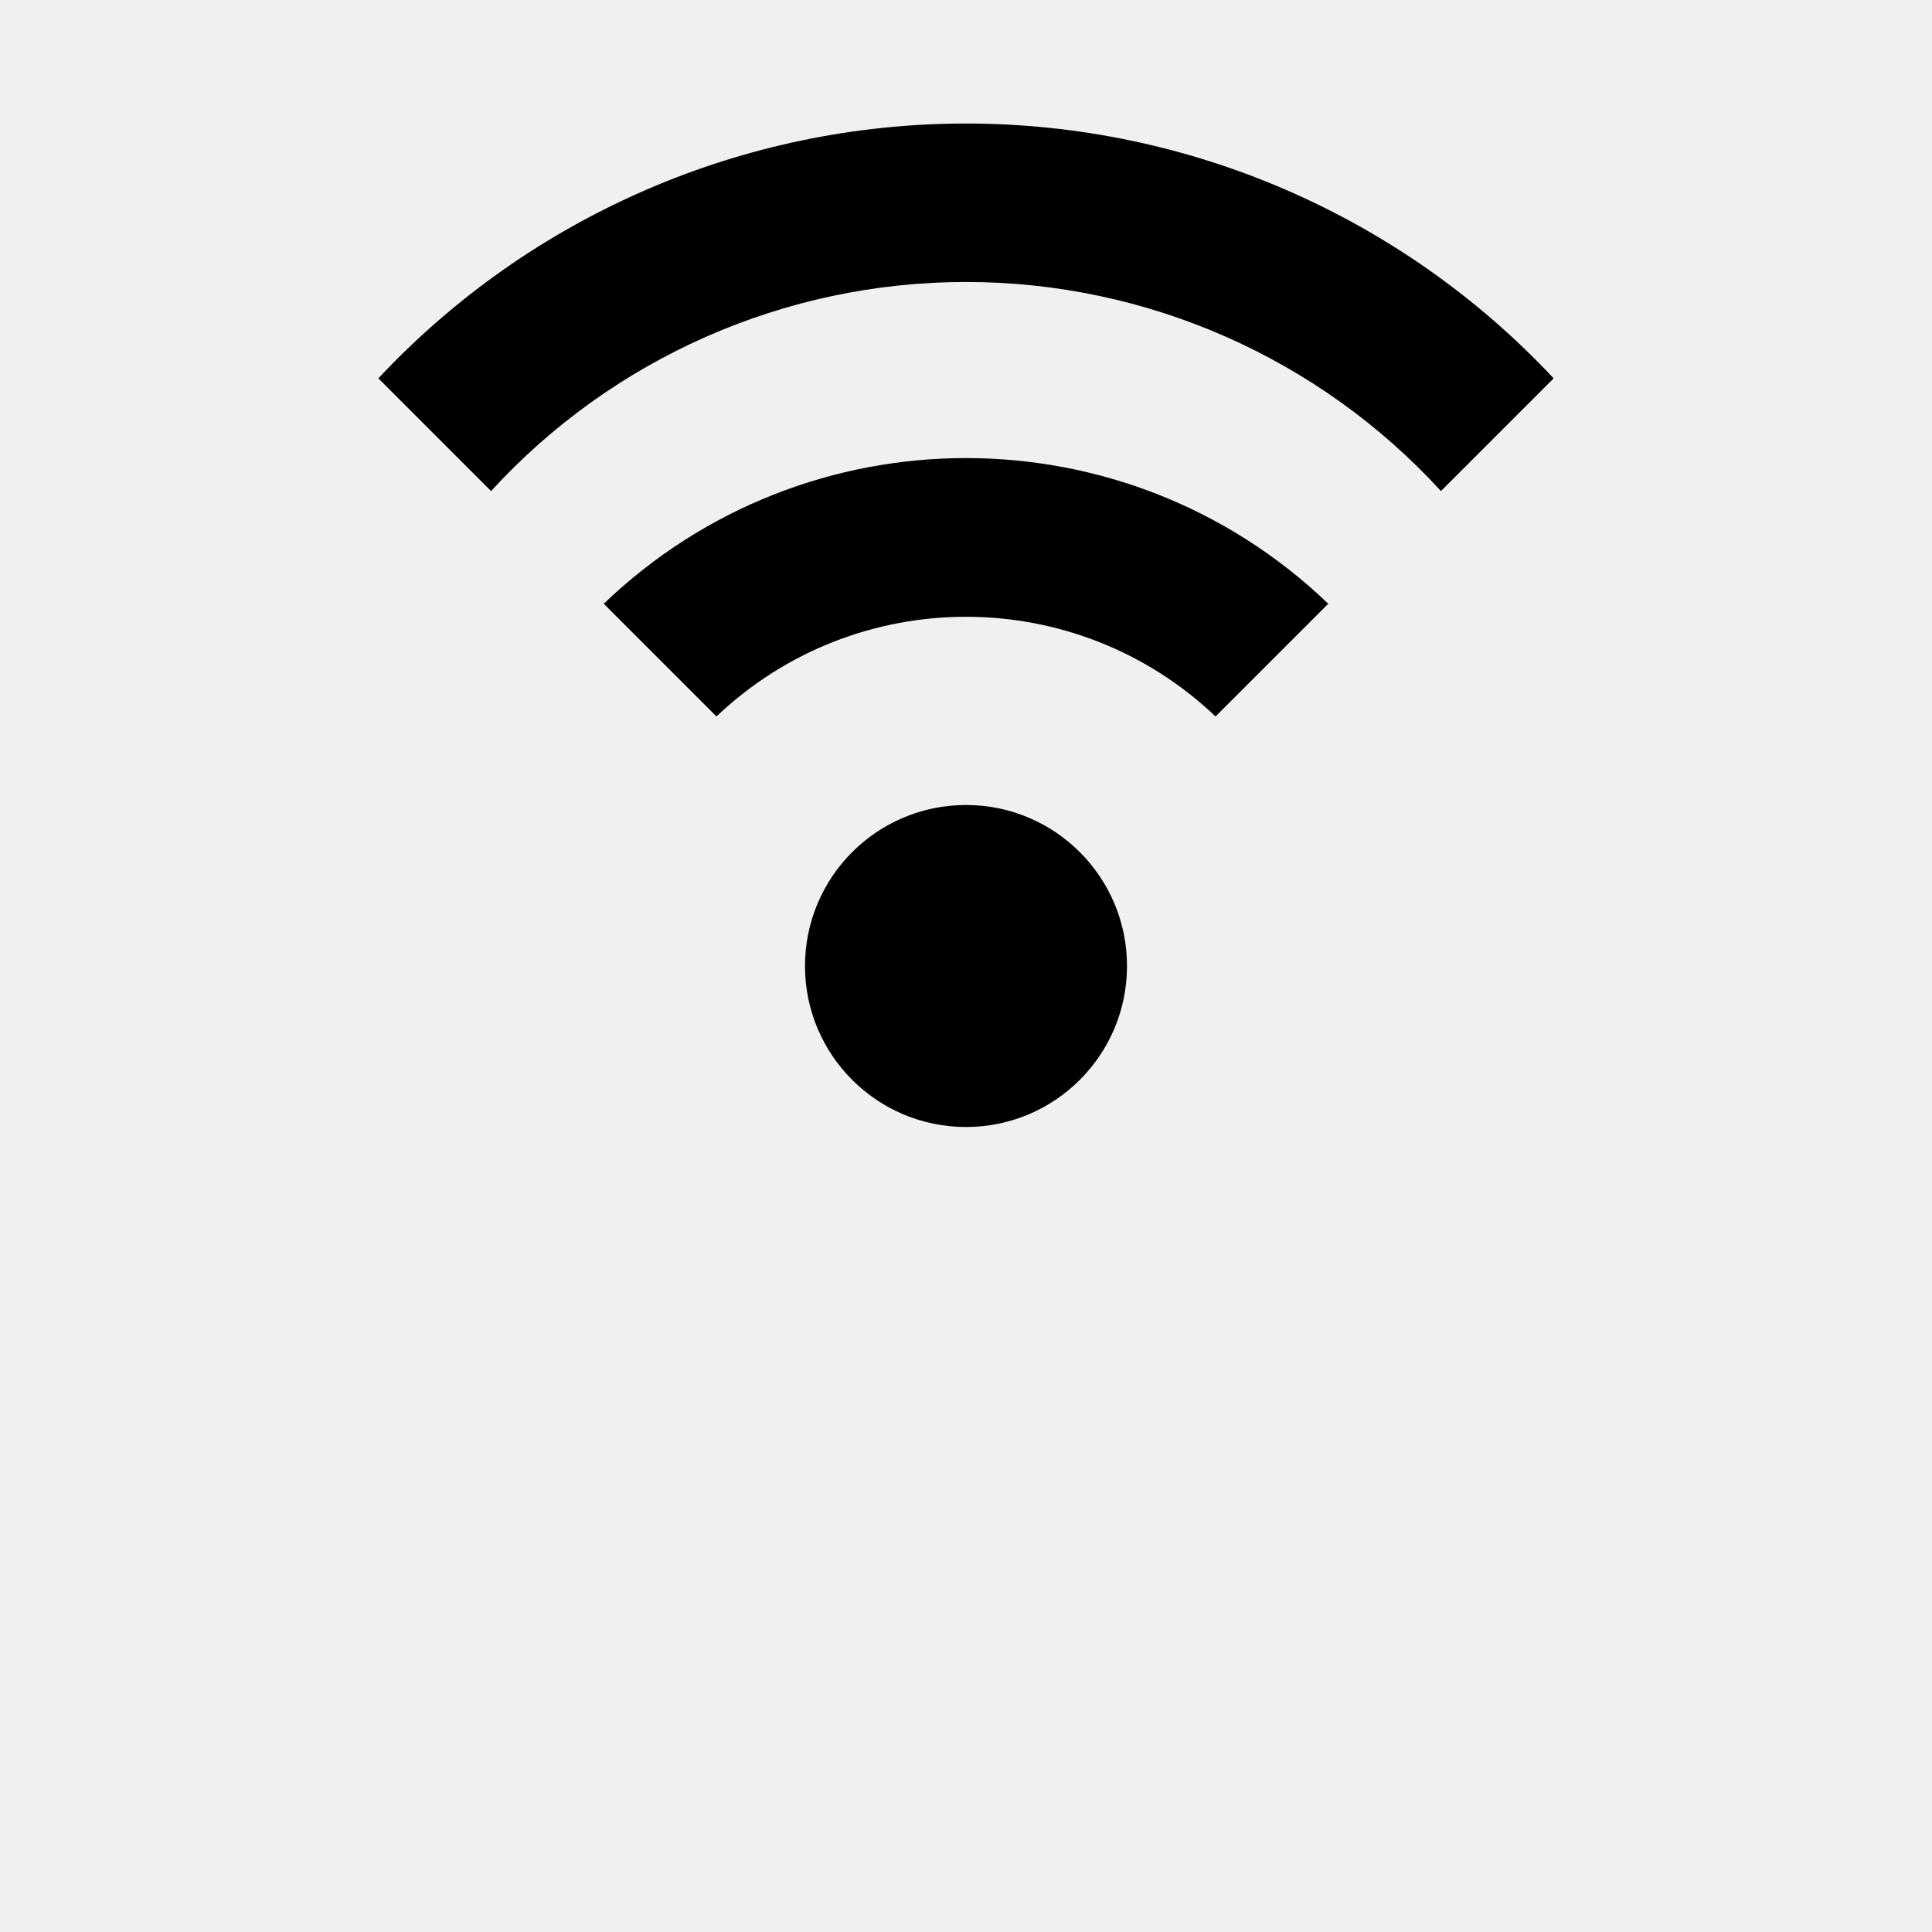
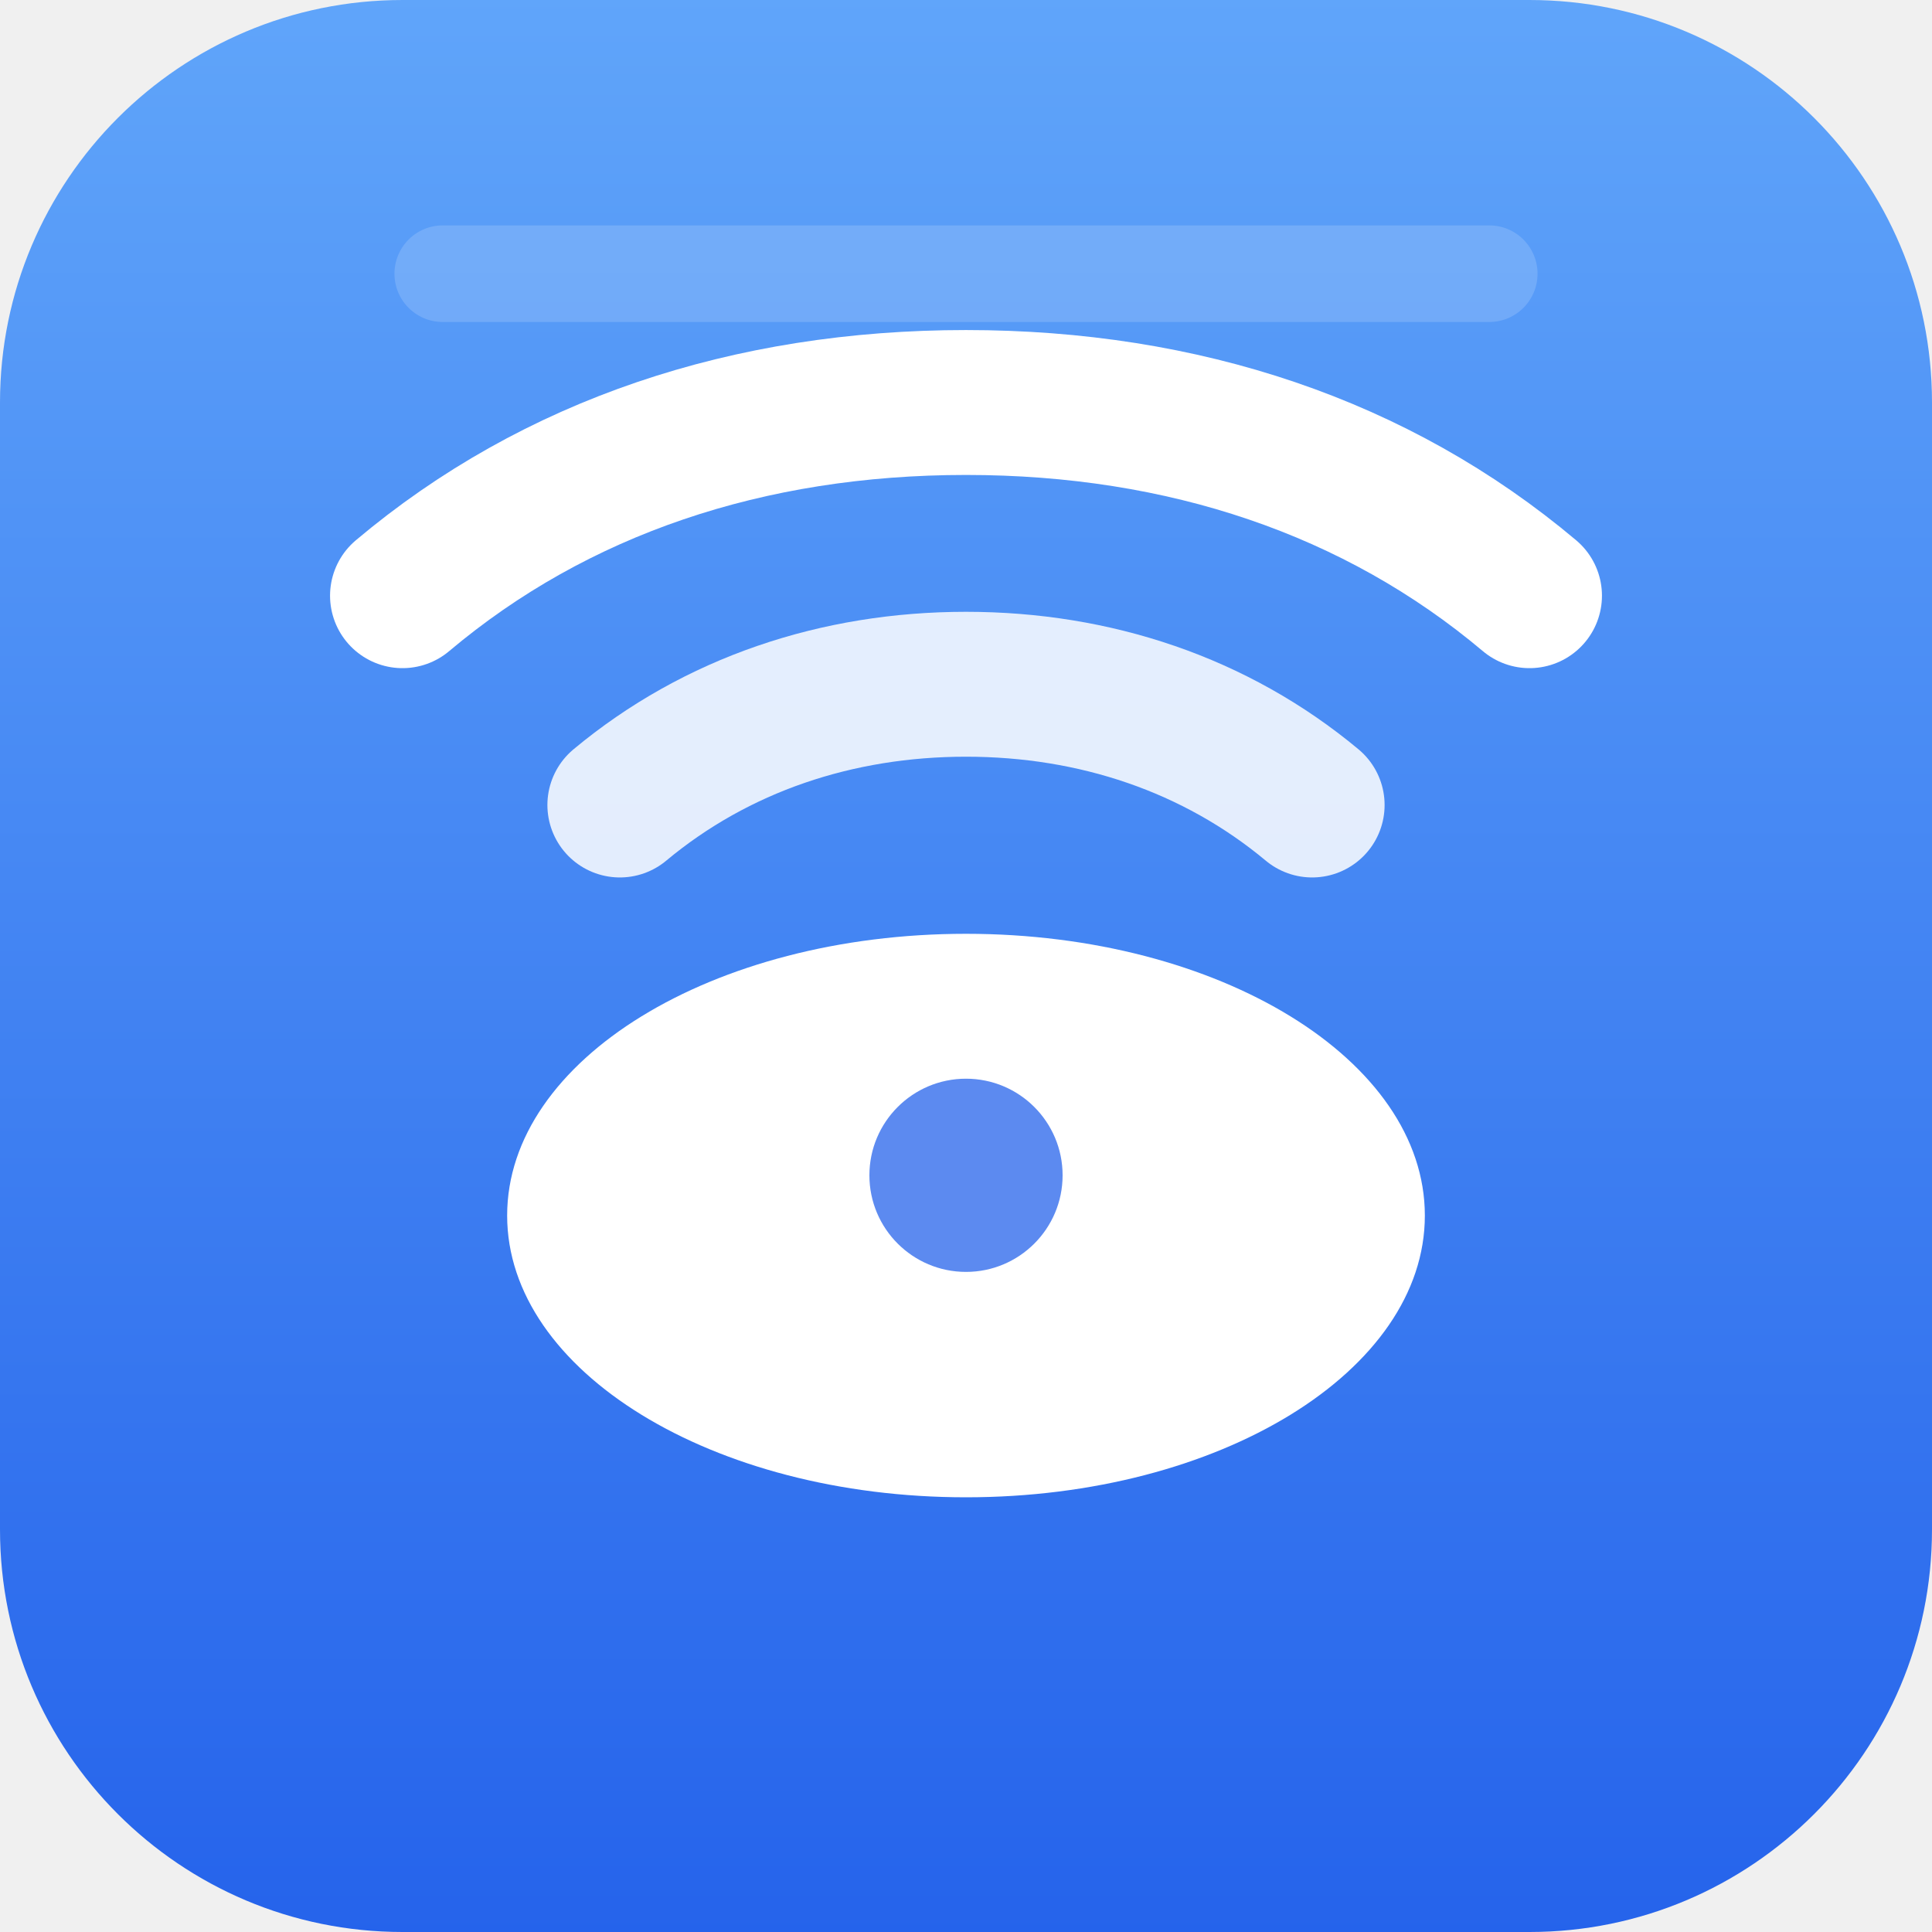
- <svg xmlns="http://www.w3.org/2000/svg" viewBox="0 0 24 24" fill="currentColor">
-   <path d="M12 10a2 2 0 100 4 2 2 0 000-4zm-4.5-2.5a6.5 6.5 0 019 0l-1.4 1.4a4.5 4.5 0 00-6.2 0l-1.4-1.4zm-2.8-2.8a10 10 0 0114.6 0l-1.4 1.4a8 8 0 00-11.8 0L4.7 4.7z" />
+ <svg xmlns="http://www.w3.org/2000/svg" viewBox="0 0 24 24">
+   <defs>
+     <linearGradient id="g-access-point" x1="0" y1="0" x2="0" y2="1">
+       <stop offset="0" stop-color="#60A5FA" />
+       <stop offset="1" stop-color="#2563EB" />
+     </linearGradient>
+   </defs>
+   <rect width="24" height="24" rx="5" fill="url(#g-access-point)" />
+   <path d="M5 7.4C6.9 5.8 9.3 5 12 5s5.1.8 7 2.4" fill="none" stroke="#FFFFFF" stroke-width="1.8" stroke-linecap="round" />
+   <path d="M7.7 10c1.2-1 2.7-1.5 4.3-1.5s3.1.5 4.3 1.5" fill="none" stroke="#FFFFFF" stroke-width="1.8" stroke-linecap="round" opacity=".85" />
+   <ellipse cx="12" cy="15.1" rx="5.7" ry="3.5" fill="#FFFFFF" />
+   <circle cx="12" cy="14.6" r="1.2" fill="#2563EB" opacity=".75" />
+   <path d="M5.5 3.4h13" fill="none" stroke="#FFFFFF" stroke-width="1.2" stroke-linecap="round" opacity=".16" />
</svg>
